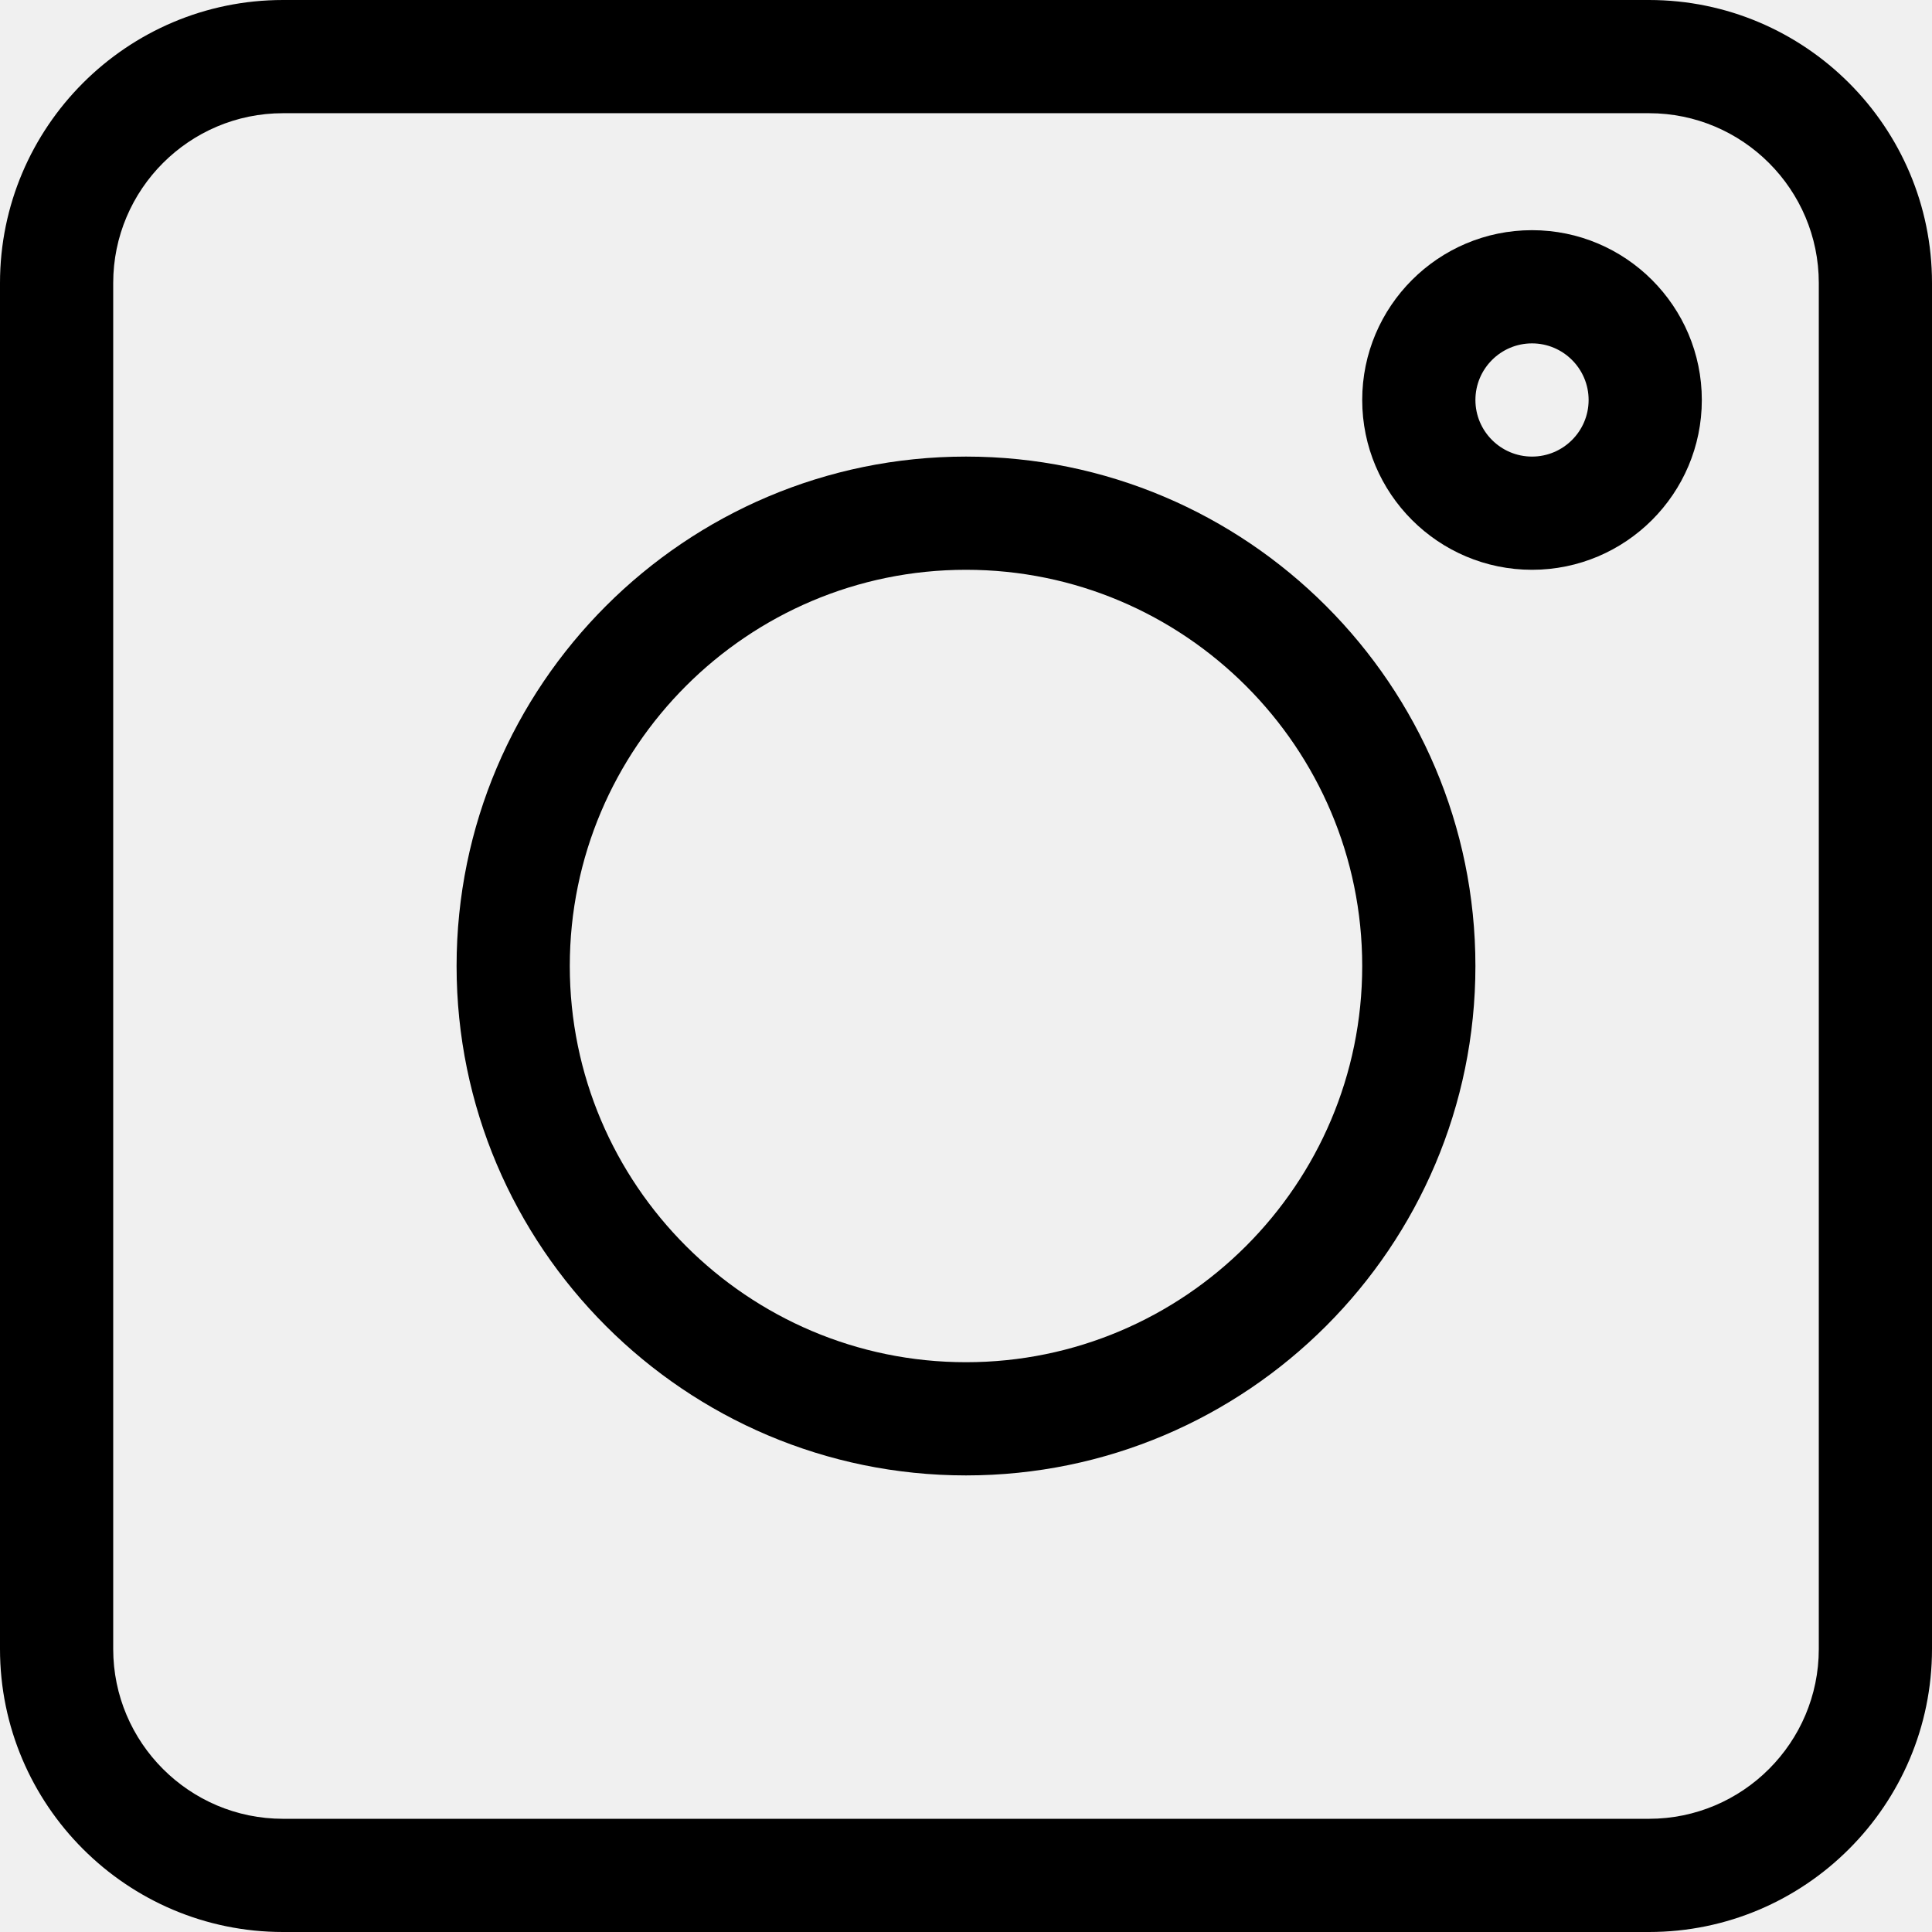
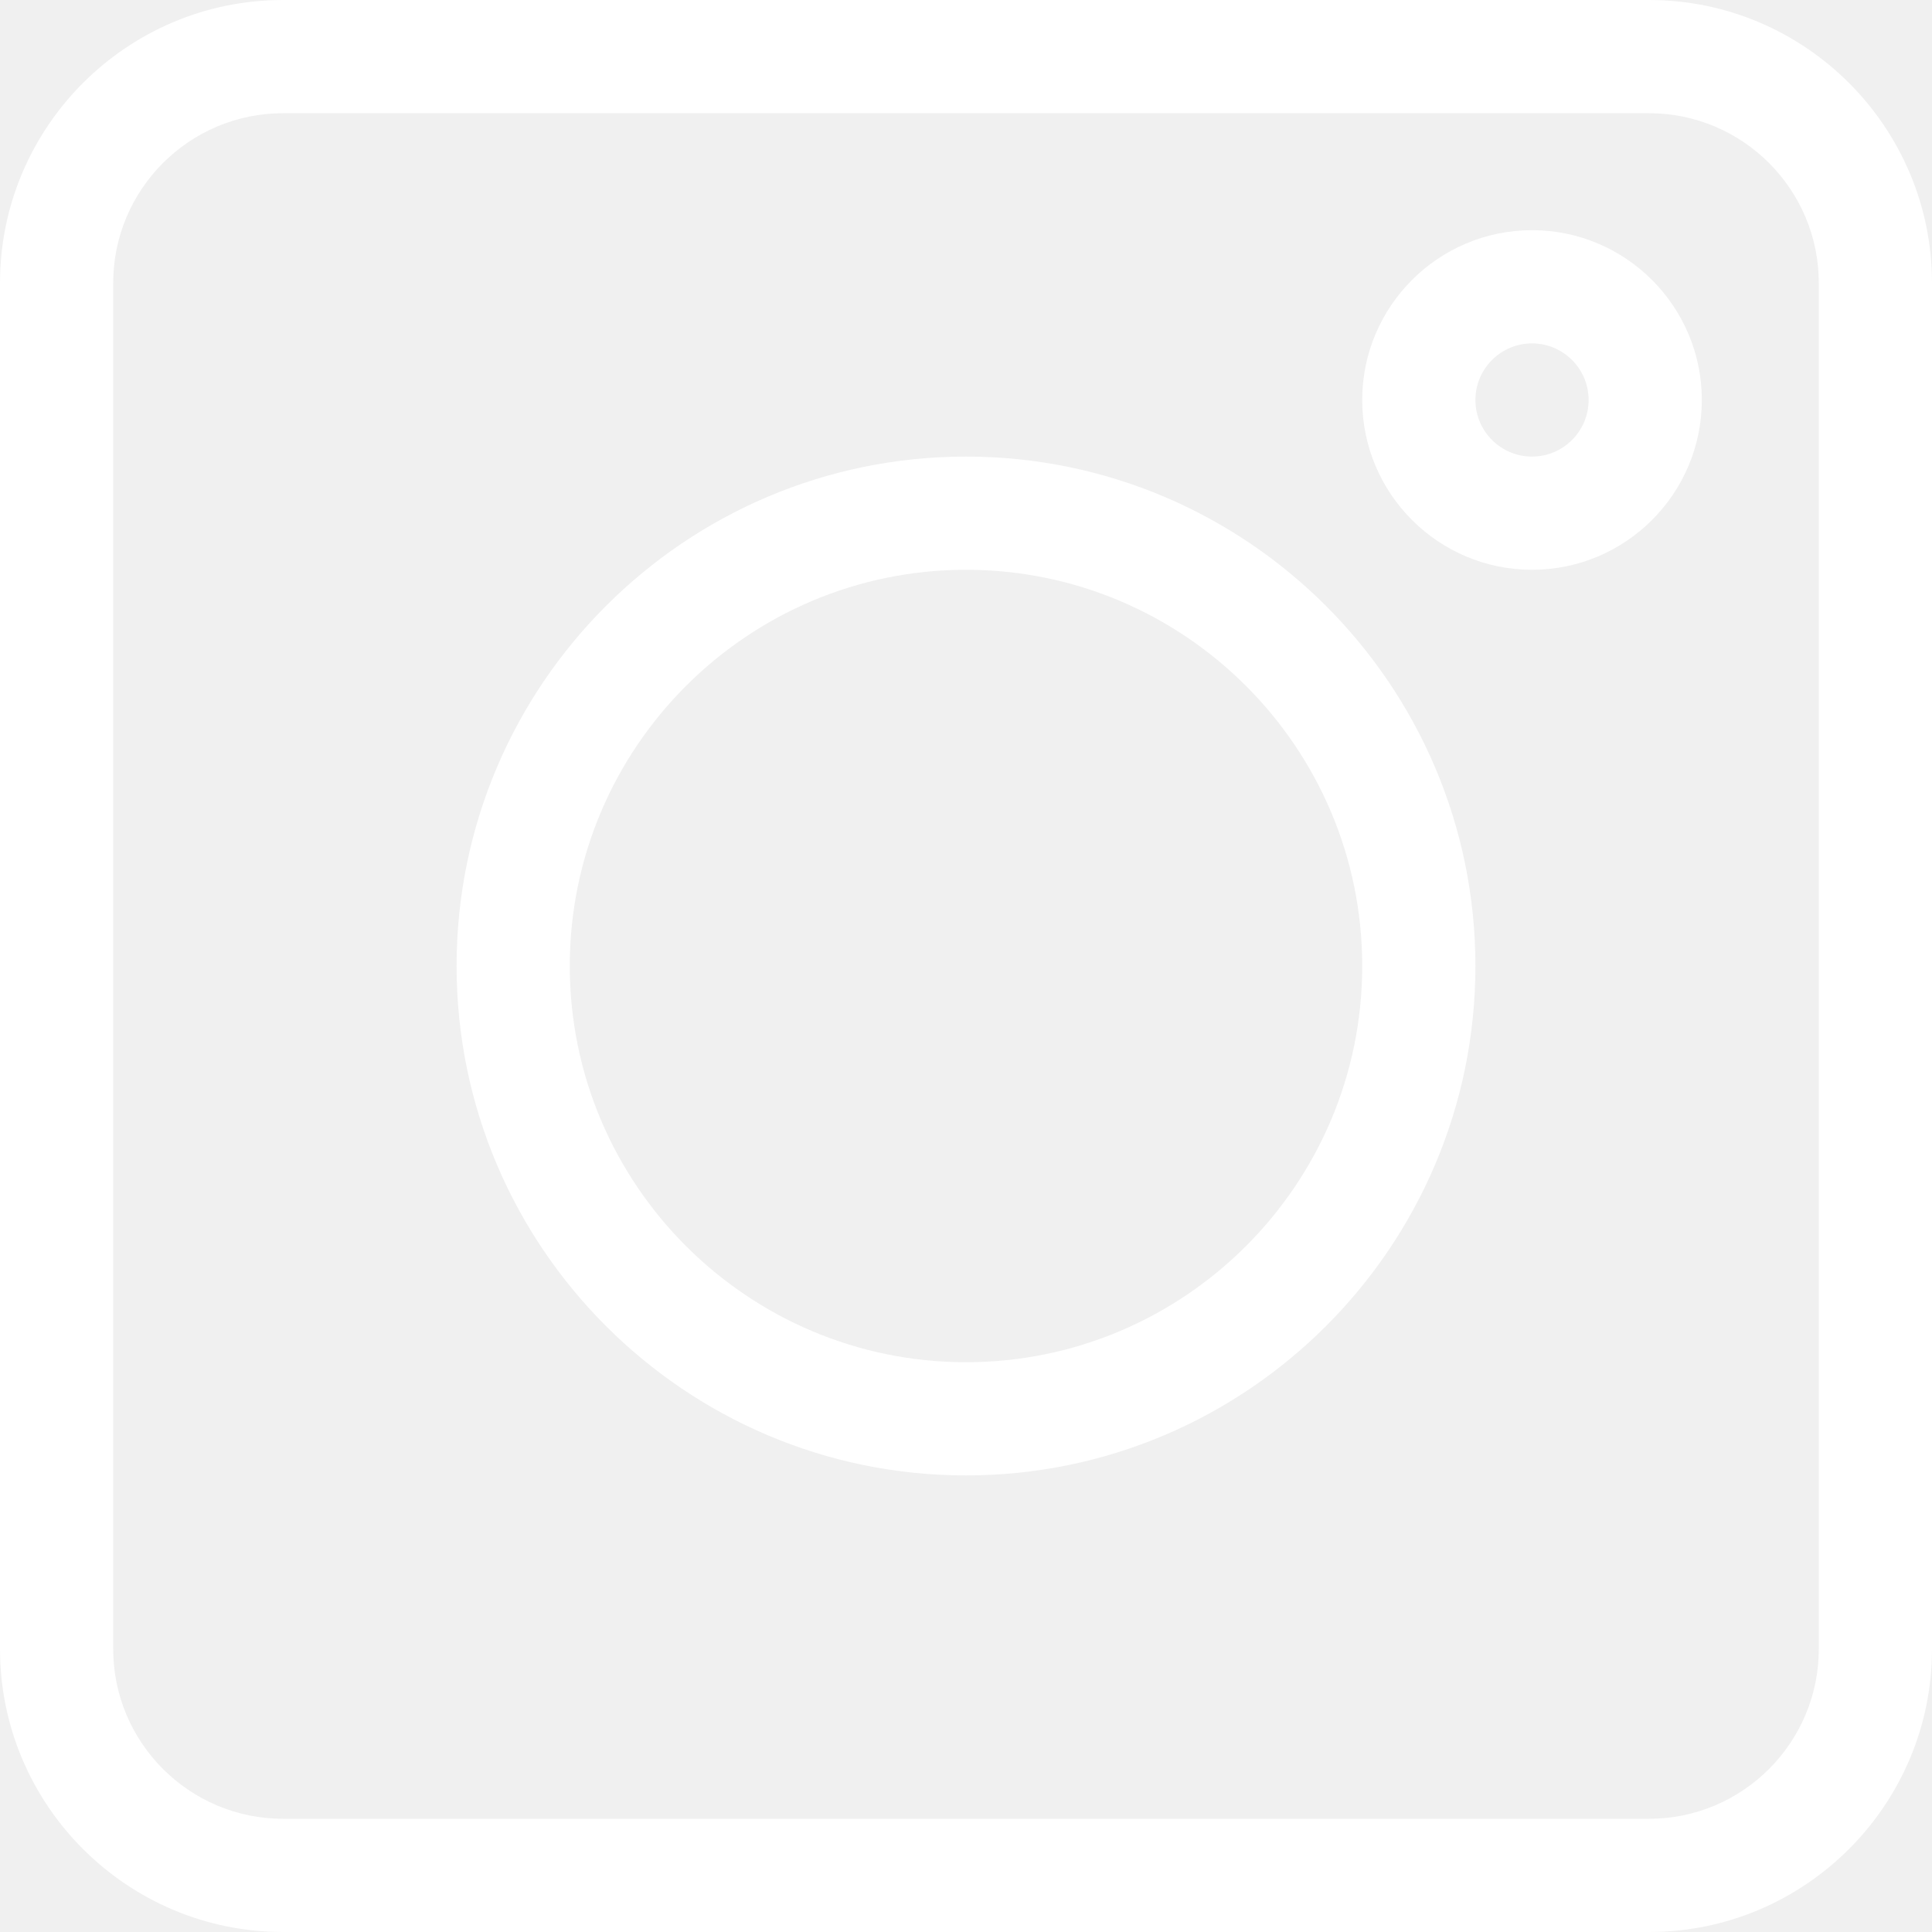
- <svg xmlns="http://www.w3.org/2000/svg" viewBox="0 0 512 512">
-   <path d="m75 512h362c41.355 0 75-33.645 75-75v-362c0-41.355-33.645-75-75-75h-362c-41.355 0-75 33.645-75 75v362c0 41.355 33.645 75 75 75zm-45-437c0-24.812 20.188-45 45-45h362c24.812 0 45 20.188 45 45v362c0 24.812-20.188 45-45 45h-362c-24.812 0-45-20.188-45-45zm0 0" />
-   <path d="m256 391c74.438 0 135-60.562 135-135s-60.562-135-135-135-135 60.562-135 135 60.562 135 135 135zm0-240c57.898 0 105 47.102 105 105s-47.102 105-105 105-105-47.102-105-105 47.102-105 105-105zm0 0" />
-   <path d="m406 151c24.812 0 45-20.188 45-45s-20.188-45-45-45-45 20.188-45 45 20.188 45 45 45zm0-60c8.27 0 15 6.73 15 15s-6.73 15-15 15-15-6.73-15-15 6.73-15 15-15zm0 0" />
+ <svg xmlns="http://www.w3.org/2000/svg" viewBox="0 0 512 512" width="512px" height="512px">
+   <path d="m75 512h362c41.355 0 75-33.645 75-75v-362c0-41.355-33.645-75-75-75h-362c-41.355 0-75 33.645-75 75v362c0 41.355 33.645 75 75 75zm-45-437c0-24.812 20.188-45 45-45h362c24.812 0 45 20.188 45 45v362c0 24.812-20.188 45-45 45h-362c-24.812 0-45-20.188-45-45zm0 0" fill="#FFFFFF" />
+   <path d="m256 391c74.438 0 135-60.562 135-135s-60.562-135-135-135-135 60.562-135 135 60.562 135 135 135zm0-240c57.898 0 105 47.102 105 105s-47.102 105-105 105-105-47.102-105-105 47.102-105 105-105zm0 0" fill="#FFFFFF" />
+   <path d="m406 151c24.812 0 45-20.188 45-45s-20.188-45-45-45-45 20.188-45 45 20.188 45 45 45zm0-60c8.27 0 15 6.73 15 15s-6.73 15-15 15-15-6.73-15-15 6.73-15 15-15zm0 0" fill="#FFFFFF" />
</svg>
